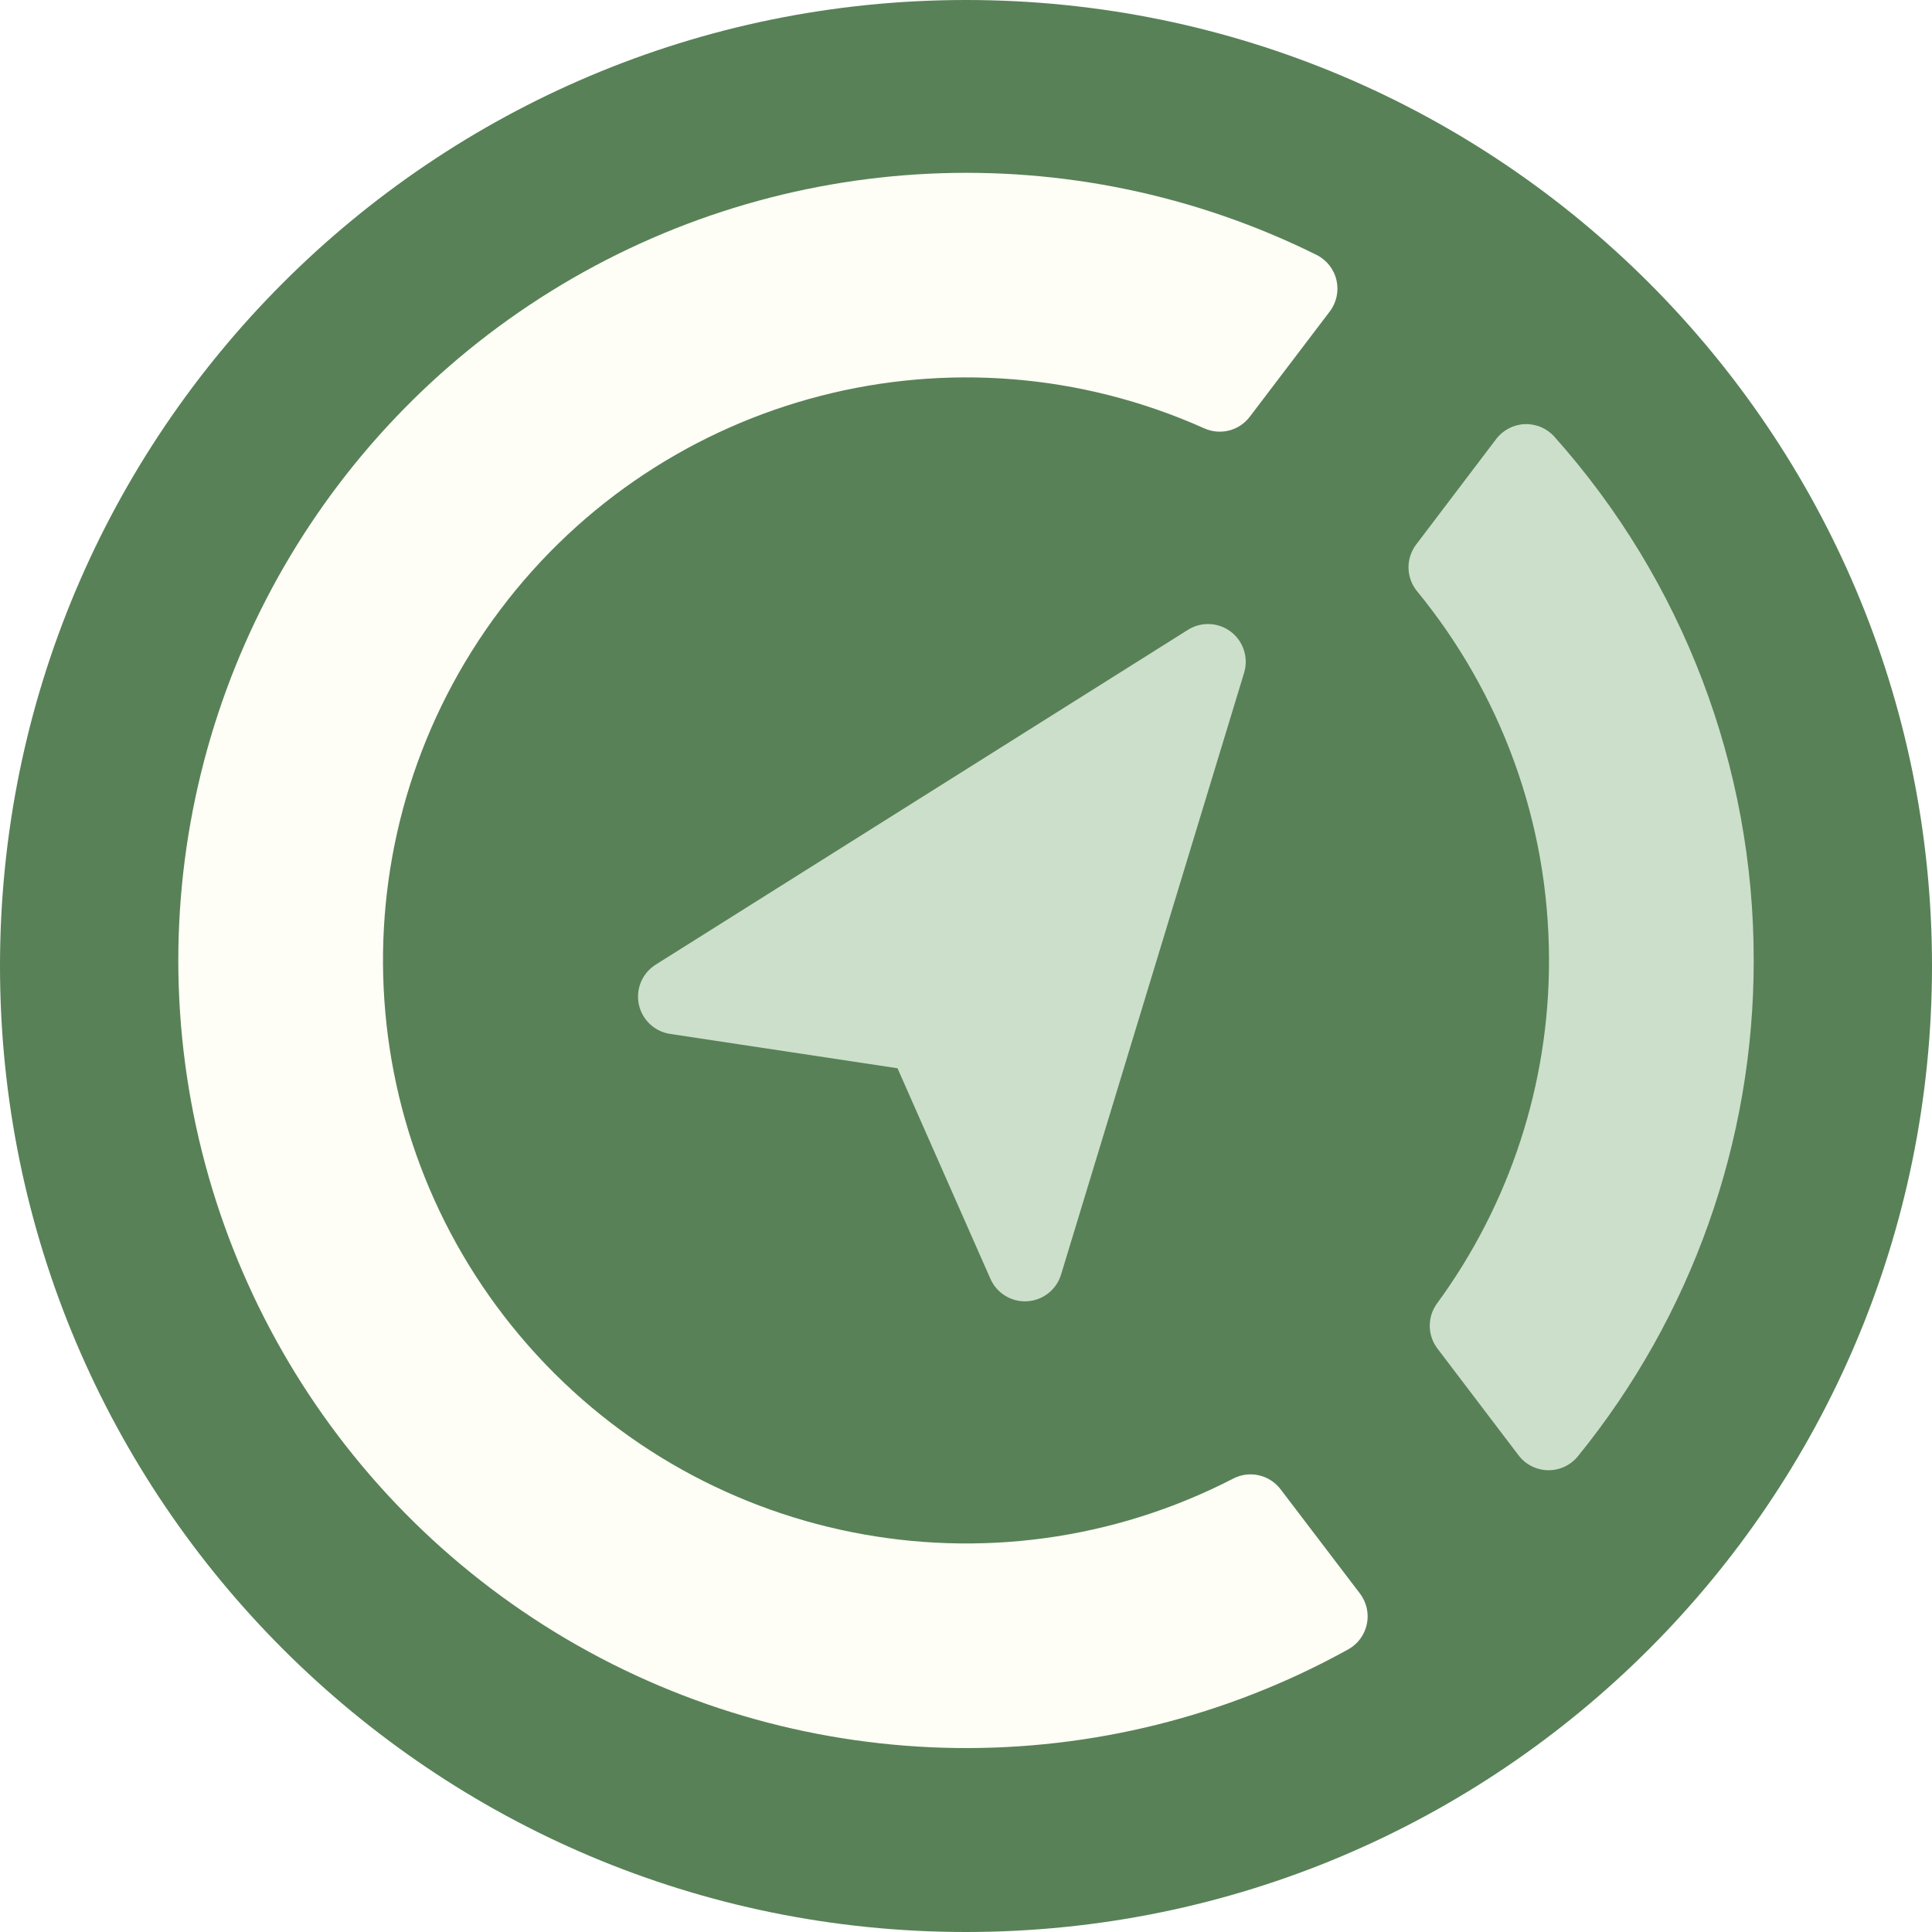
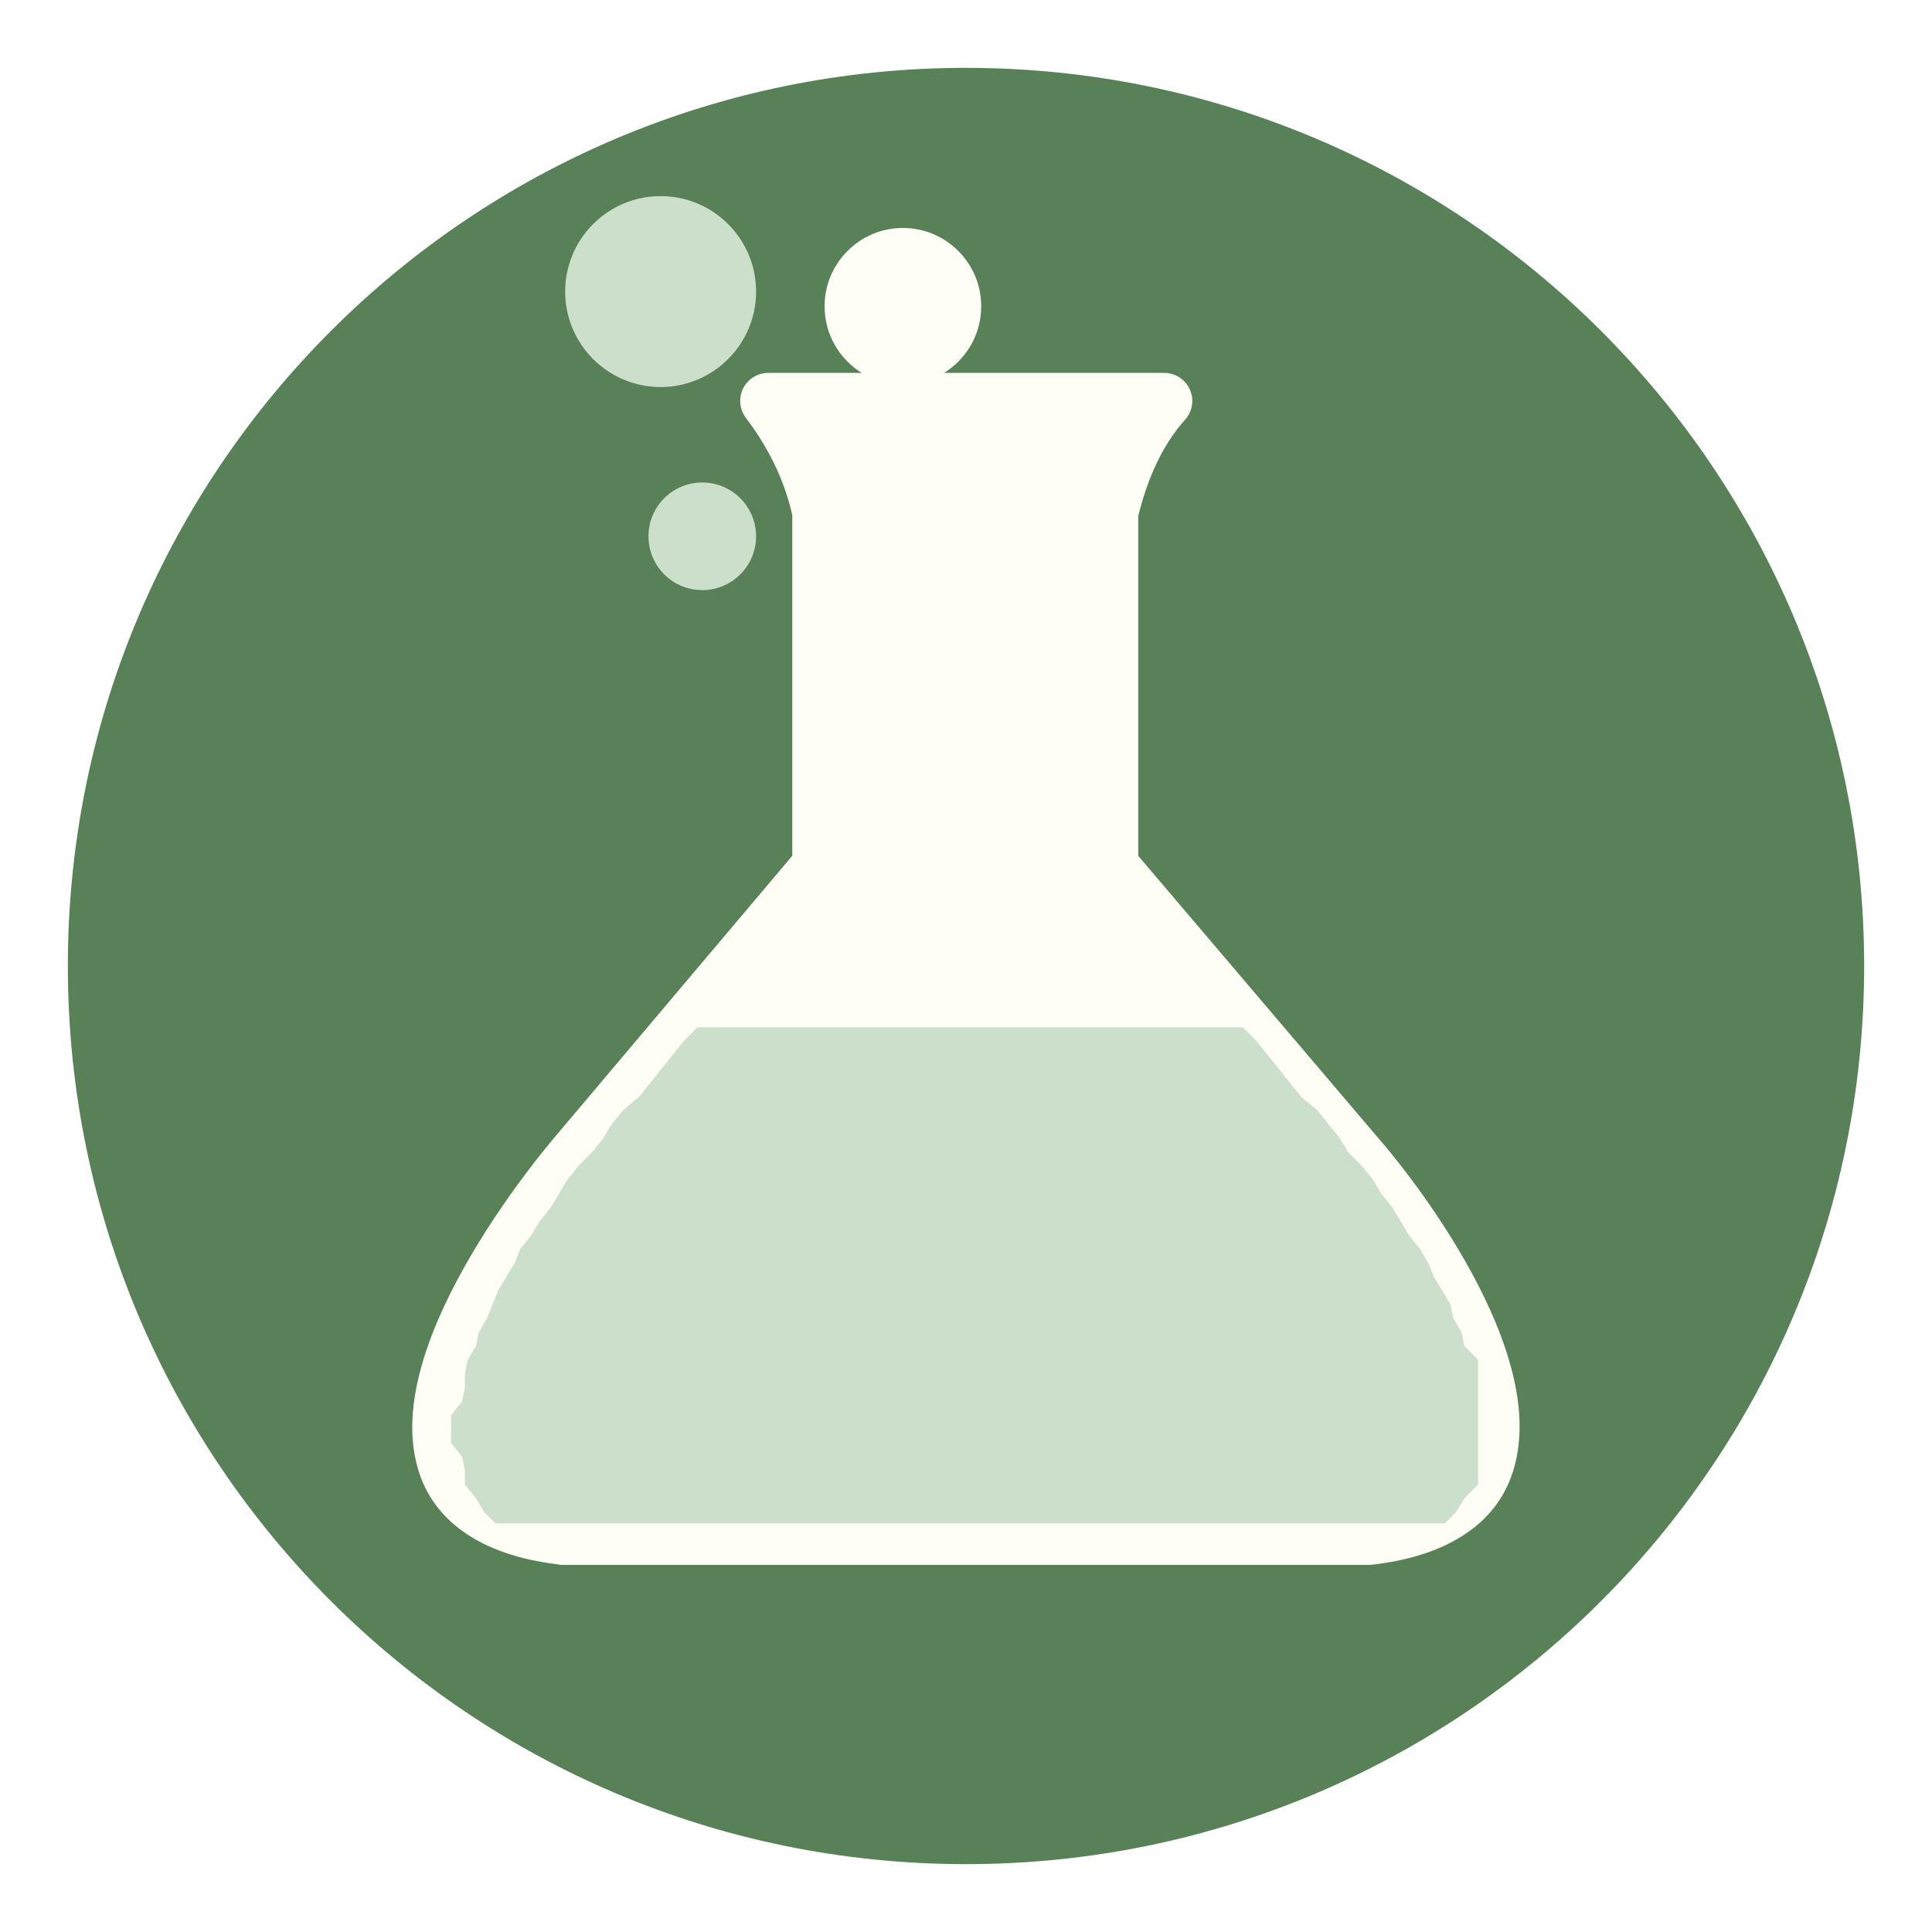
- <svg xmlns="http://www.w3.org/2000/svg" width="1024" height="1024">
-   <circle fill="#588157" cx="512" cy="512" r="512" />
-   <path fill="#ccdfca" d="M793 232.7a20 20 0 0 1 30.8-1.3A416 416 0 0 1 929.5 509a416 416 0 0 1-93.3 263 20 20 0 0 1-31.3-.6l-43-56.6a20 20 0 0 1-.2-24A307 307 0 0 0 821 509c0-74.2-26.2-142.3-69.9-195.6a20 20 0 0 1-.5-24.8zM355.2 548a20 20 0 0 1-7.7-36.7l282-177.4a20 20 0 0 1 29.9 22.7l-97 318.9a20 20 0 0 1-37.5 2.2l-49.2-111.5Z" />
-   <path fill="#fefdf6" d="M720.8 844.6a20 20 0 0 1-6.2 29.6A417.7 417.7 0 0 1 94.5 509a417.7 417.7 0 0 1 603.3-373.9 20 20 0 0 1 7 30l-42.4 55.8a20 20 0 0 1-24.2 6.1 309 309 0 1 0 15.4 556.7 20 20 0 0 1 25.1 5.6z" />
+ <svg xmlns="http://www.w3.org/2000/svg" width="1024" height="1024" viewBox="0 0 1024 1024">
+   <circle cx="512.0" cy="512.0" r="476.034" fill="#588157" />
+   <g transform="translate(218.5446 103.9433) scale(5.903942)">
+     <path fill="#fefdf6" d="M65.17,59.23l21.97,25.83l0,0l0,0c3.21,3.8,7.56,9.92,10.1,16.04c1.52,3.67,2.42,7.38,2.1,10.72 c-0.34,3.71-2.08,6.87-5.88,8.93c-1.89,1.03-4.28,1.76-7.25,2.11c-0.1,0.01-0.19,0.02-0.28,0.02v0h-36.2h-36.2 c-0.15,0-0.29-0.01-0.44-0.04c-2.93-0.36-5.28-1.08-7.14-2.09c-3.86-2.09-5.59-5.27-5.91-9.02c-0.28-3.35,0.67-7.1,2.25-10.81 C5.01,94.58,9.64,88.2,12.9,84.34l21.21-25.12V28.65c-0.07-0.34-0.16-0.68-0.25-1.01c-0.12-0.43-0.25-0.85-0.4-1.28 c-0.76-2.19-1.93-4.37-3.52-6.46c-0.84-1.11-0.61-2.69,0.49-3.52c0.46-0.34,0.99-0.51,1.52-0.51v0h8.39 c-2-1.24-3.33-3.45-3.33-5.98c0-3.88,3.15-7.03,7.03-7.03c3.88,0,7.03,3.15,7.03,7.03c0,2.53-1.33,4.74-3.33,5.98H67.5 c1.39,0,2.52,1.13,2.52,2.52c0,0.68-0.27,1.3-0.71,1.75c-1.01,1.15-1.84,2.45-2.51,3.88c-0.68,1.43-1.21,3-1.63,4.7V59.23 L65.17,59.23z" />
+     <path fill="#ccdfca" d="M74.56,74.62 L75.80,75.87 L76.79,77.11 L77.79,78.35 L78.78,79.60 L79.78,80.84 L81.27,82.09 L82.26,83.33 L83.26,84.57 L84.00,85.82 L85.24,87.06 L86.24,88.30 L86.98,89.55 L87.98,90.79 L88.72,92.04 L89.47,93.28 L90.46,94.52 L91.21,95.77 L91.71,97.01 L92.45,98.25 L93.20,99.50 L93.45,100.74 L94.19,101.99 L94.44,103.23 L95.68,104.47 L95.68,105.72 L95.68,106.96 L95.68,108.20 L95.68,109.45 L95.68,110.69 L95.68,111.94 L95.68,113.18 L95.68,114.42 L95.68,115.67 L94.44,116.91 L93.69,118.15 L92.70,119.15 L7.46,119.15 L6.46,118.15 L5.72,116.91 L4.72,115.67 L4.72,114.42 L4.47,113.18 L3.48,111.94 L3.48,110.69 L3.48,109.45 L4.47,108.20 L4.72,106.96 L4.72,105.72 L4.97,104.47 L5.72,103.23 L5.96,101.99 L6.71,100.74 L7.21,99.50 L7.70,98.25 L8.45,97.01 L9.20,95.77 L9.69,94.52 L10.69,93.28 L11.43,92.04 L12.43,90.79 L13.17,89.55 L13.92,88.30 L14.91,87.06 L16.15,85.82 L17.15,84.57 L17.89,83.33 L18.89,82.09 L20.38,80.84 L21.37,79.60 L22.37,78.35 L23.36,77.11 L24.36,75.87 L25.60,74.62 Z" />
+     <path fill="#ccdfca" d="M22.29,0 c4.73,0,8.57,3.84,8.57,8.57c0,4.73-3.84,8.57-8.57,8.57c-4.73,0-8.57-3.84-8.57-8.57C13.72,3.84,17.56,0,22.29,0L22.29,0z" />
+     <path fill="#ccdfca" d="M26.03,25.71c2.67,0,4.83,2.17,4.83,4.83 c0,2.67-2.17,4.83-4.83,4.83c-2.67,0-4.83-2.16-4.83-4.83C21.19,27.88,23.36,25.71,26.03,25.71L26.03,25.71z" />
+   </g>
</svg>
